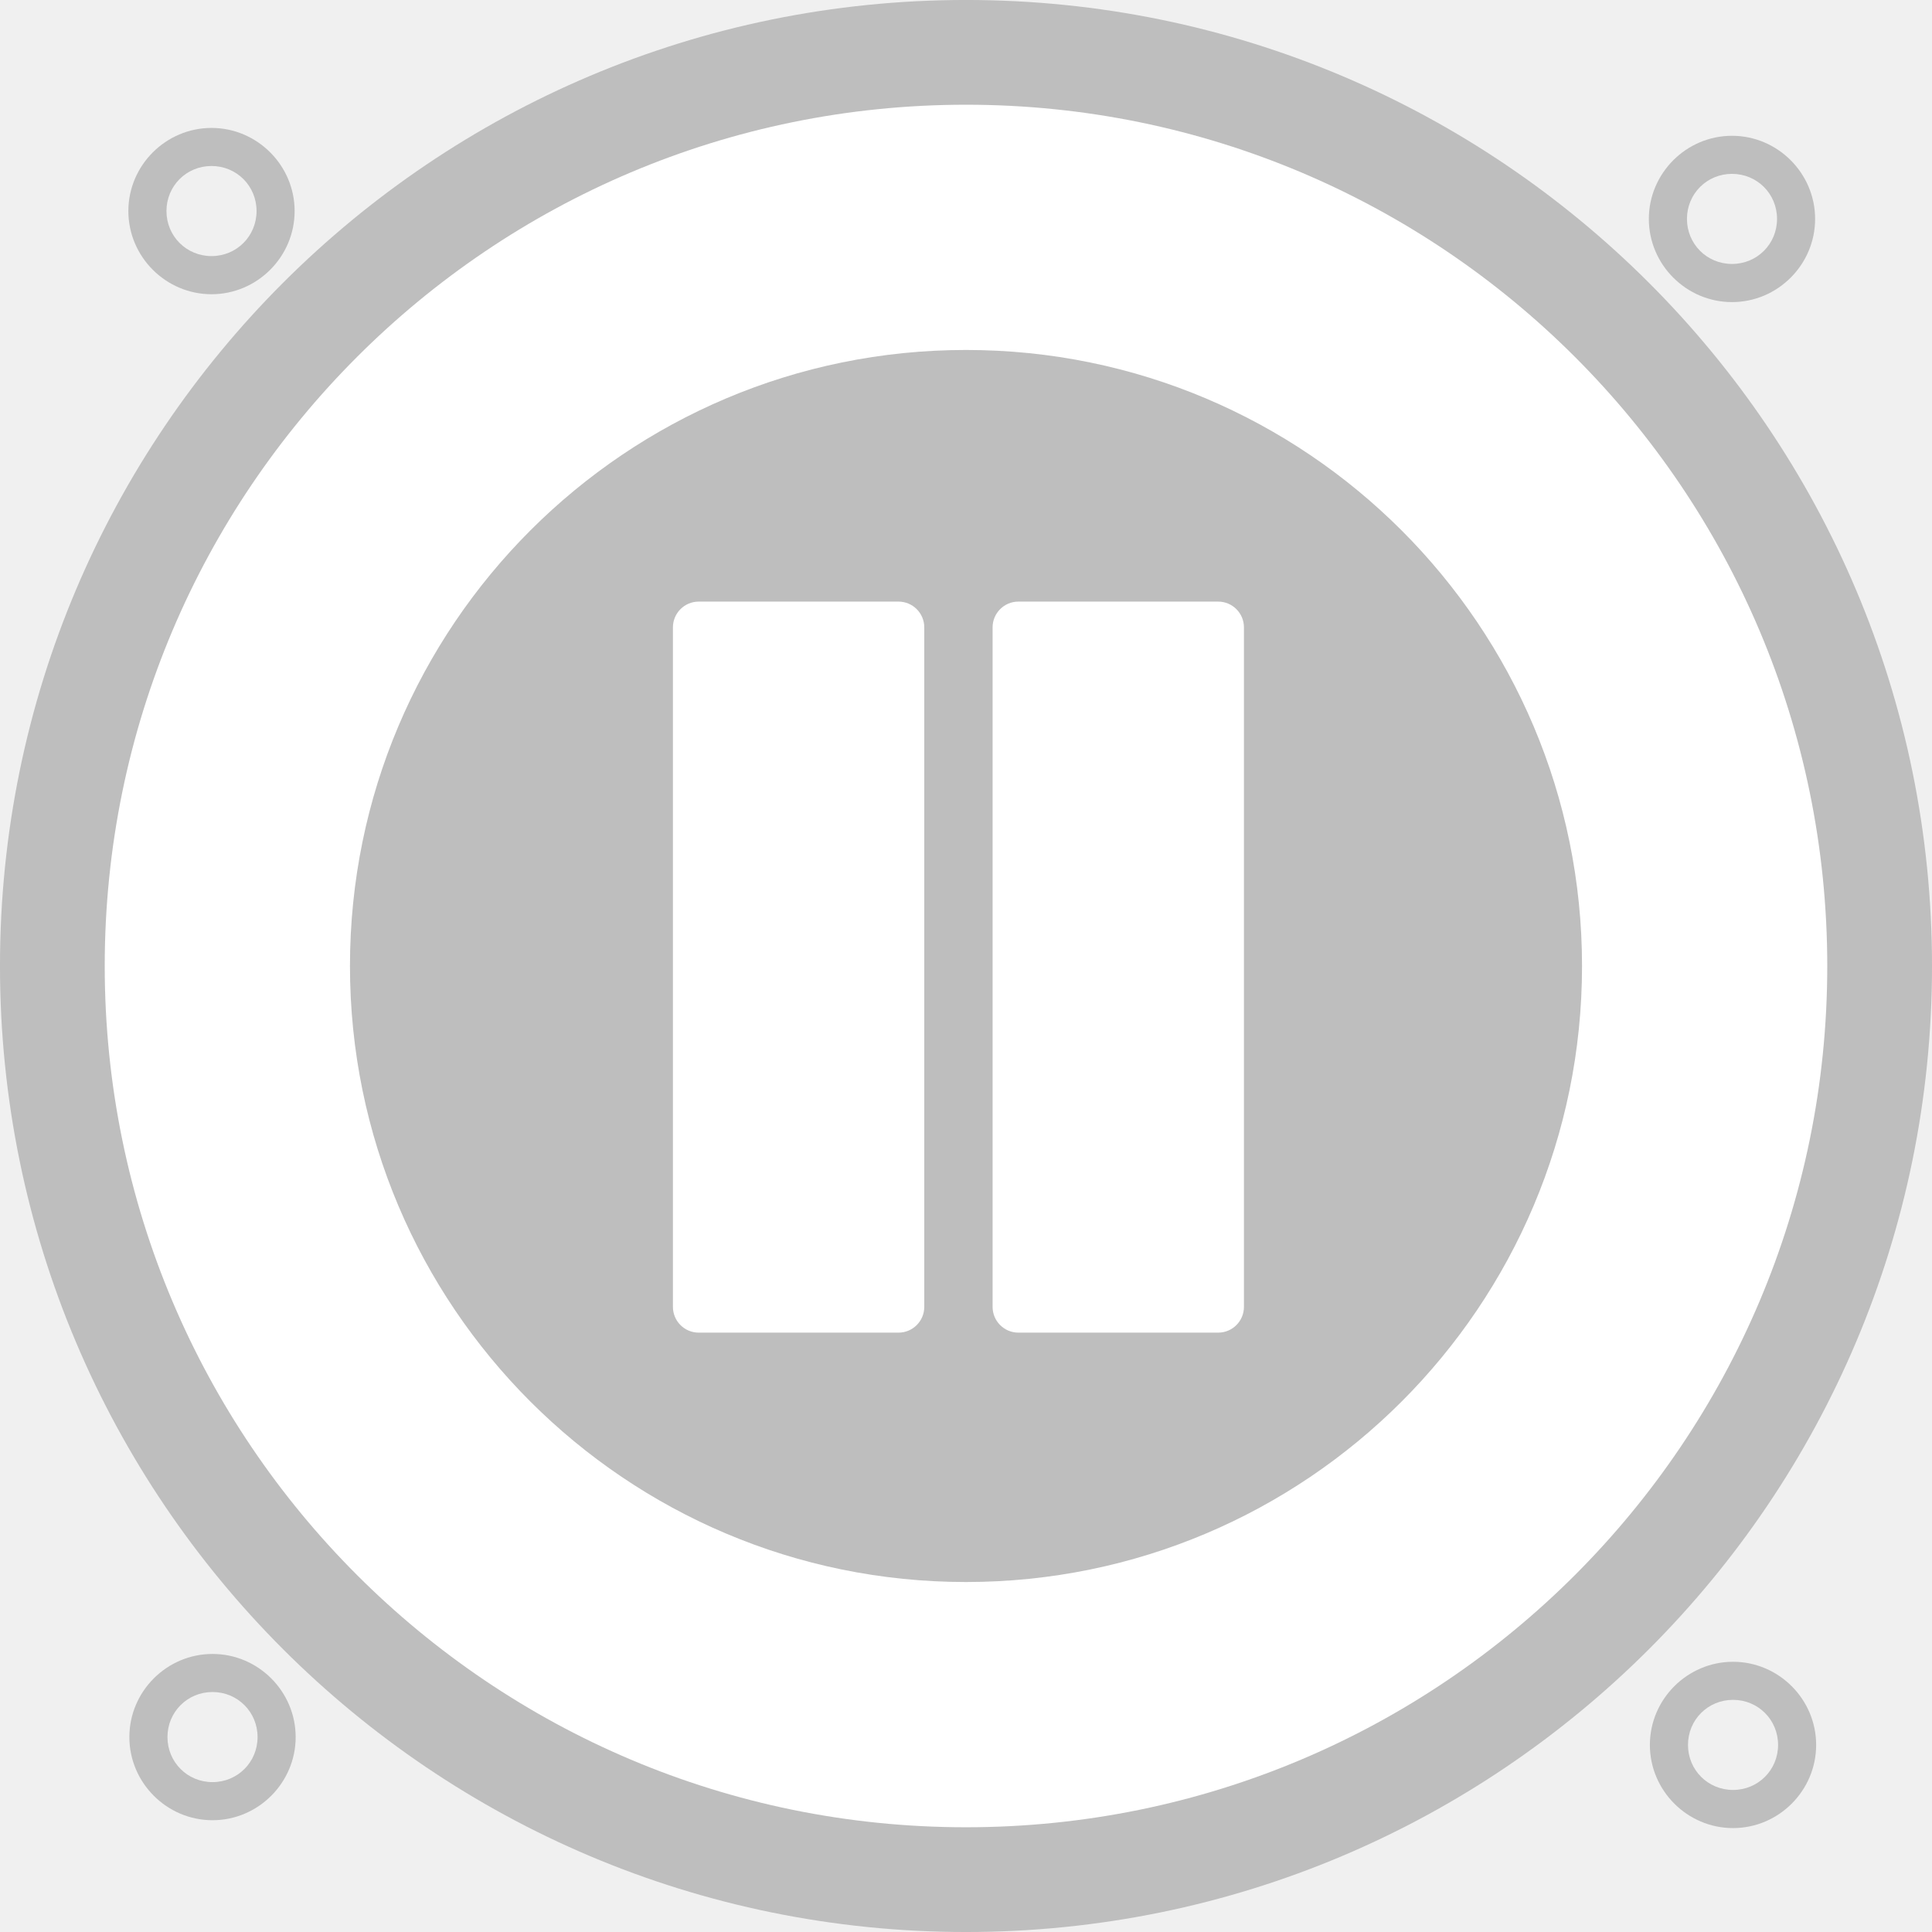
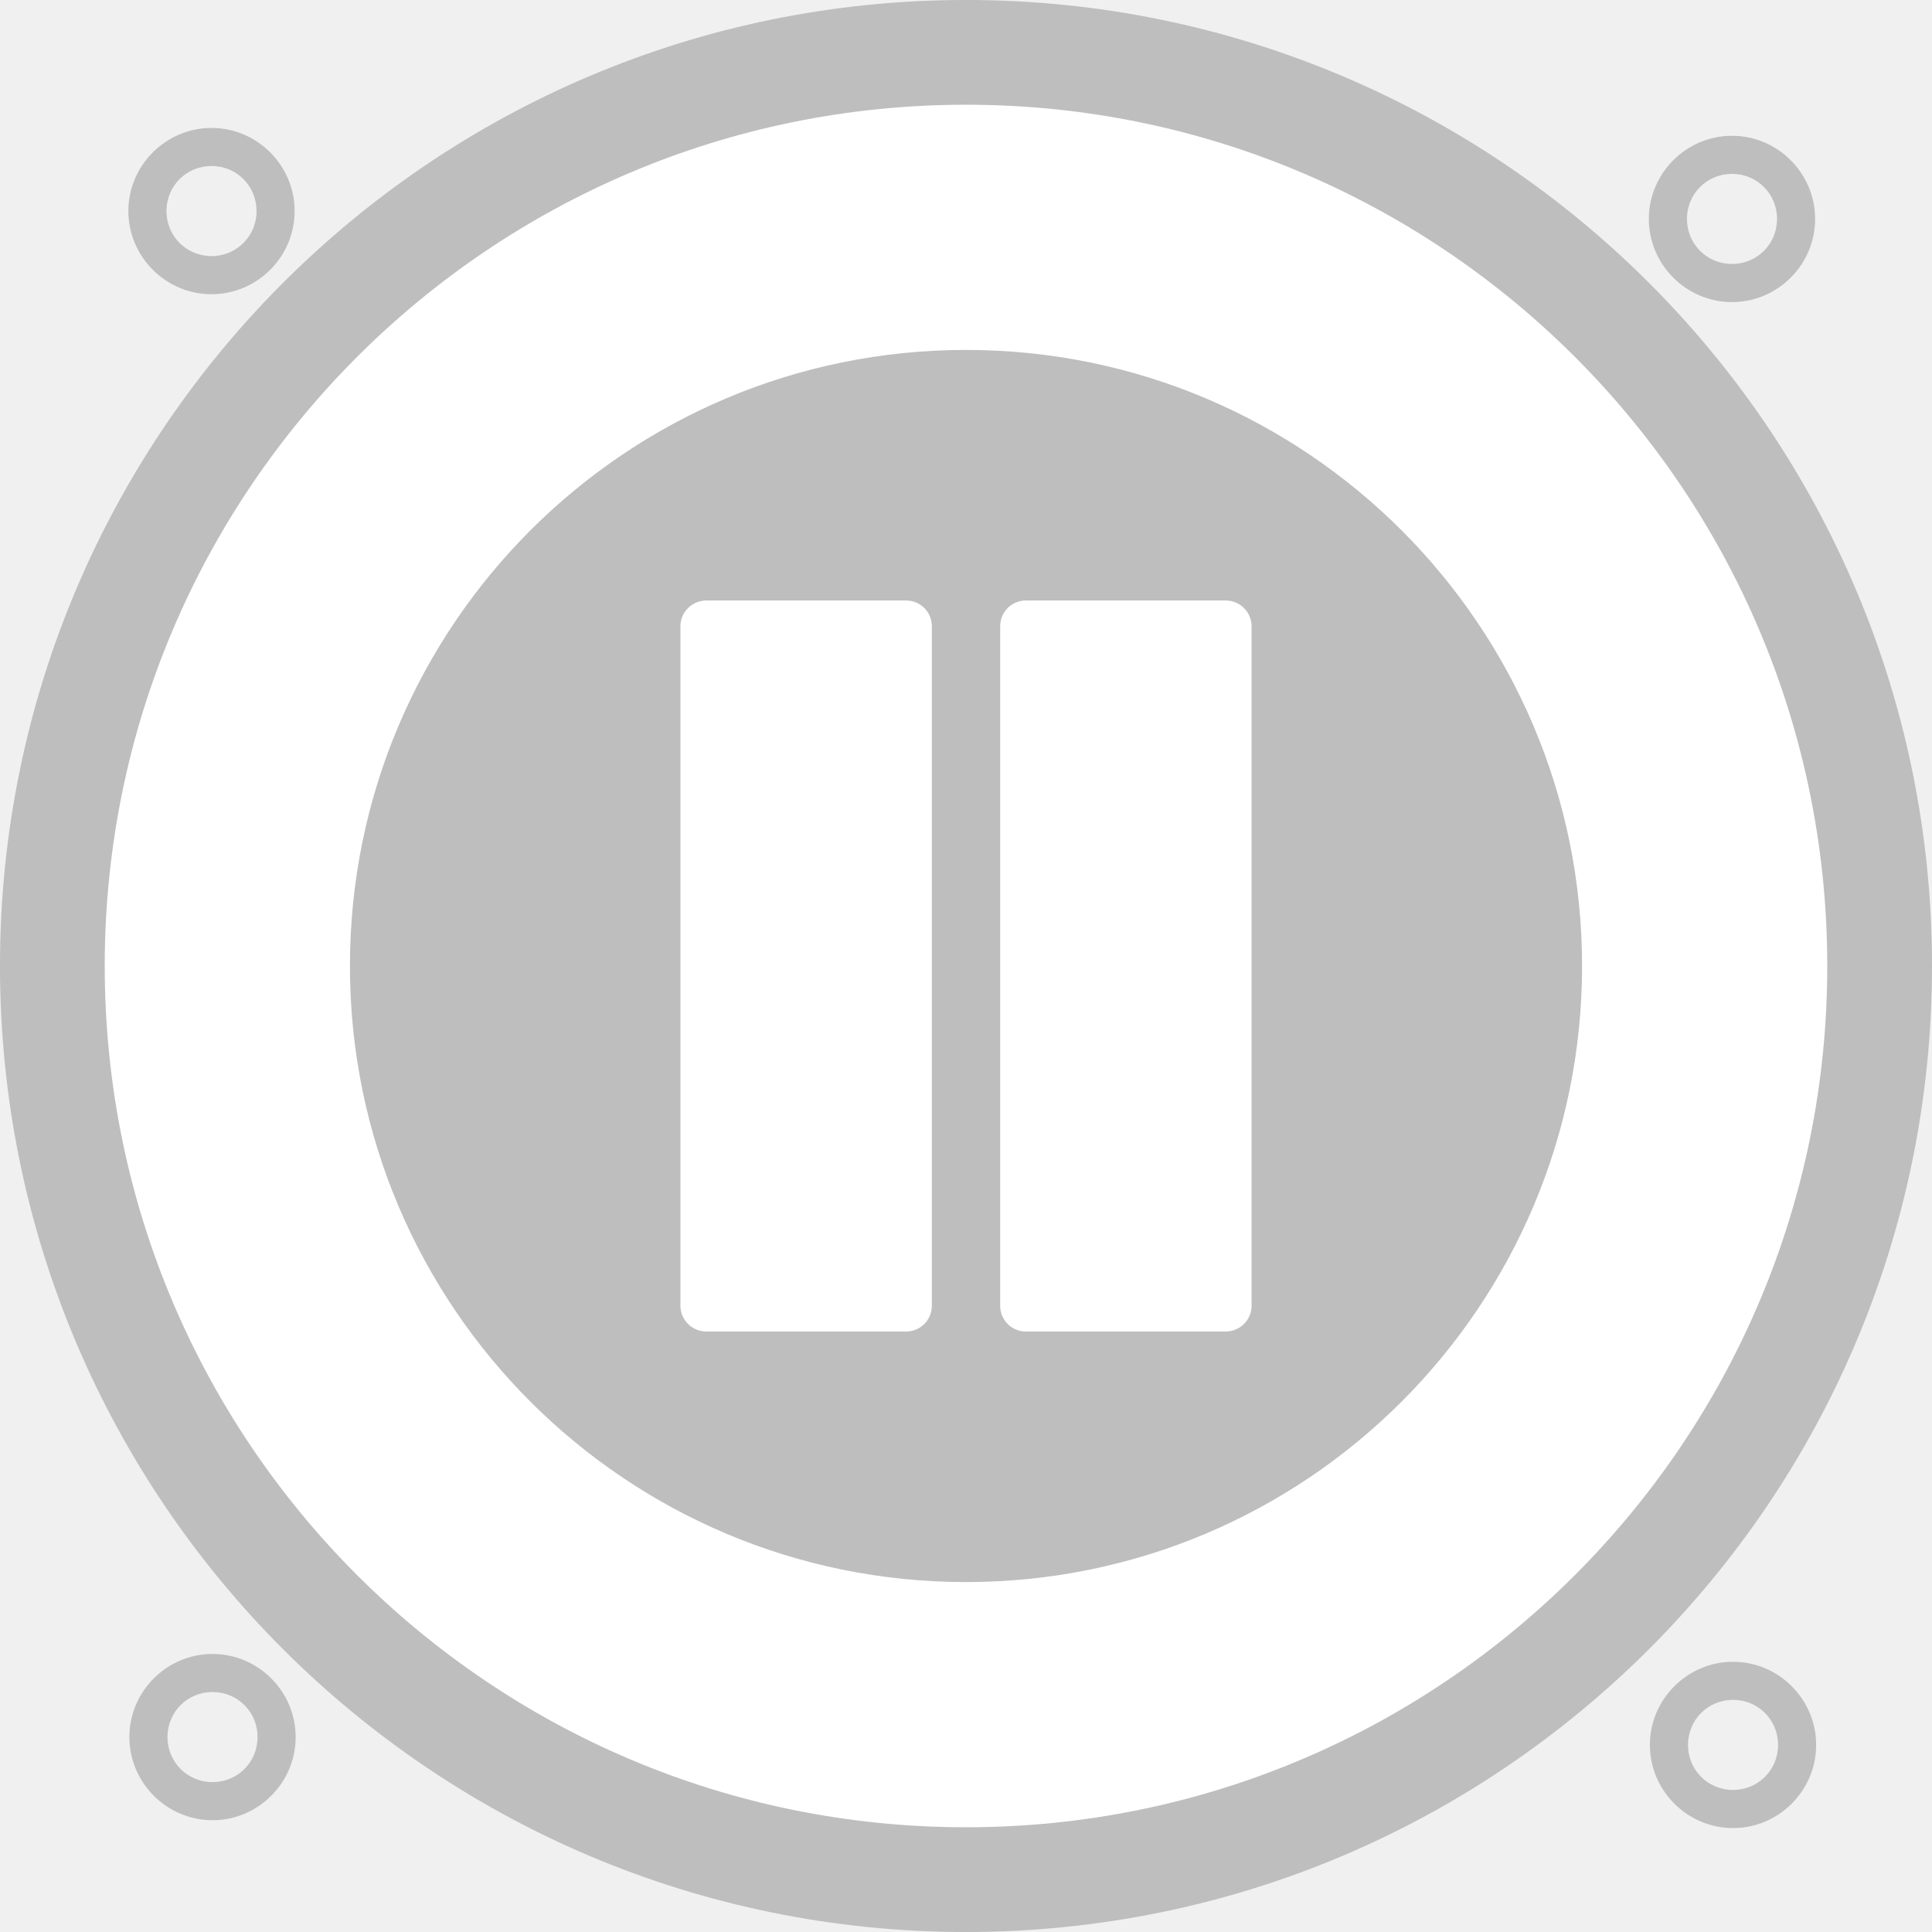
<svg xmlns="http://www.w3.org/2000/svg" width="16" height="16" id="svg3285" version="1.1">
  <defs id="defs3287">
    <linearGradient id="linearGradient3975">
      <stop style="stop-color:#000011;stop-opacity:1;" offset="0" id="stop3977" />
      <stop id="stop3989" offset="0.6" style="stop-color:#00003c;stop-opacity:0.875;" />
      <stop style="stop-color:#000047;stop-opacity:0.812;" offset="0.717" id="stop3993" />
      <stop id="stop3985" offset="0.835" style="stop-color:#000058;stop-opacity:0.749;" />
      <stop id="stop3983" offset="0.941" style="stop-color:#000050;stop-opacity:0.498;" />
      <stop style="stop-color:#000048;stop-opacity:0;" offset="1" id="stop3979" />
    </linearGradient>
    <filter id="filter3929-9" style="color-interpolation-filters:sRGB">
      <feGaussianBlur stdDeviation="0.924" id="feGaussianBlur3931-0" />
    </filter>
    <linearGradient id="linearGradient3975-4">
      <stop style="stop-color:#000011;stop-opacity:1;" offset="0" id="stop3977-9" />
      <stop id="stop3989-2" offset="0.6" style="stop-color:#00003c;stop-opacity:0.875;" />
      <stop style="stop-color:#000047;stop-opacity:0.812;" offset="0.717" id="stop3993-0" />
      <stop id="stop3985-6" offset="0.835" style="stop-color:#000058;stop-opacity:0.749;" />
      <stop id="stop3983-2" offset="0.941" style="stop-color:#000050;stop-opacity:0.498;" />
      <stop style="stop-color:#000048;stop-opacity:0;" offset="1" id="stop3979-8" />
    </linearGradient>
  </defs>
  <g id="layer1" transform="translate(-24,-24)">
    <g id="g4246" transform="matrix(0.2960597,0,0,0.2960597,-1.495326,18.22873)" style="stroke:none">
      <circle r="184.858" cy="375.56" cx="277.792" transform="matrix(0.11727,0,0,0.11727,80.56042,2.473272)" id="path3827-8" style="fill:#ffffff;fill-opacity:1;fill-rule:nonzero;stroke:none;stroke-width:9.084;stroke-linecap:round;stroke-linejoin:round;stroke-miterlimit:4;stroke-dasharray:none;stroke-opacity:1;filter:url(#filter3929-9)" />
      <circle r="27.022" cy="46.515" cx="113.137" id="path2985-5" style="fill:#bebebe;fill-opacity:1;fill-rule:nonzero;stroke:none;stroke-opacity:1" />
      <circle r="24.092" cy="46.515" cx="113.137" id="path2987-8" style="fill:#ffffff;fill-opacity:1;fill-rule:nonzero;stroke:none;stroke-opacity:1" />
      <path style="color:#000000;font-style:normal;font-variant:normal;font-weight:normal;font-stretch:normal;font-size:medium;line-height:normal;font-family:sans-serif;text-indent:0;text-align:start;text-decoration:none;text-decoration-line:none;text-decoration-style:solid;text-decoration-color:#000000;letter-spacing:normal;word-spacing:normal;text-transform:none;direction:ltr;block-progression:tb;writing-mode:lr-tb;baseline-shift:baseline;text-anchor:start;white-space:normal;clip-rule:nonzero;display:inline;overflow:visible;visibility:visible;opacity:1;isolation:auto;mix-blend-mode:normal;color-interpolation:sRGB;color-interpolation-filters:linearRGB;solid-color:#000000;solid-opacity:1;fill:#bebebe;fill-opacity:1;fill-rule:nonzero;stroke:none;stroke-width:4.261;stroke-linecap:round;stroke-linejoin:round;stroke-miterlimit:4;stroke-dasharray:none;stroke-dashoffset:0;stroke-opacity:1;color-rendering:auto;image-rendering:auto;shape-rendering:auto;text-rendering:auto;enable-background:accumulate" d="m 92.032,23.072 c -1.278,0 -2.326,1.048 -2.326,2.326 0,1.278 1.048,2.326 2.326,2.326 1.278,0 2.325,-1.048 2.325,-2.326 0,-1.278 -1.047,-2.326 -2.325,-2.326 z m 0,1.065 c 0.702,0 1.26,0.558 1.26,1.26 0,0.702 -0.558,1.26 -1.26,1.26 -0.702,0 -1.26,-0.558 -1.26,-1.26 0,-0.702 0.558,-1.26 1.26,-1.26 z" id="path3997-2" />
      <path style="color:#000000;font-style:normal;font-variant:normal;font-weight:normal;font-stretch:normal;font-size:medium;line-height:normal;font-family:sans-serif;text-indent:0;text-align:start;text-decoration:none;text-decoration-line:none;text-decoration-style:solid;text-decoration-color:#000000;letter-spacing:normal;word-spacing:normal;text-transform:none;direction:ltr;block-progression:tb;writing-mode:lr-tb;baseline-shift:baseline;text-anchor:start;white-space:normal;clip-rule:nonzero;display:inline;overflow:visible;visibility:visible;opacity:1;isolation:auto;mix-blend-mode:normal;color-interpolation:sRGB;color-interpolation-filters:linearRGB;solid-color:#000000;solid-opacity:1;fill:#bebebe;fill-opacity:1;fill-rule:nonzero;stroke:none;stroke-width:4.261;stroke-linecap:round;stroke-linejoin:round;stroke-miterlimit:4;stroke-dasharray:none;stroke-dashoffset:0;stroke-opacity:1;color-rendering:auto;image-rendering:auto;shape-rendering:auto;text-rendering:auto;enable-background:accumulate" d="m 134.564,23.292 c -1.278,0 -2.326,1.048 -2.326,2.326 0,1.278 1.048,2.326 2.326,2.326 1.278,0 2.325,-1.048 2.325,-2.326 0,-1.278 -1.047,-2.326 -2.325,-2.326 z m 0,1.065 c 0.702,0 1.26,0.558 1.26,1.26 0,0.702 -0.558,1.26 -1.26,1.26 -0.702,0 -1.26,-0.558 -1.26,-1.26 0,-0.702 0.558,-1.26 1.26,-1.26 z" id="path3997-42-6" />
      <path style="color:#000000;font-style:normal;font-variant:normal;font-weight:normal;font-stretch:normal;font-size:medium;line-height:normal;font-family:sans-serif;text-indent:0;text-align:start;text-decoration:none;text-decoration-line:none;text-decoration-style:solid;text-decoration-color:#000000;letter-spacing:normal;word-spacing:normal;text-transform:none;direction:ltr;block-progression:tb;writing-mode:lr-tb;baseline-shift:baseline;text-anchor:start;white-space:normal;clip-rule:nonzero;display:inline;overflow:visible;visibility:visible;opacity:1;isolation:auto;mix-blend-mode:normal;color-interpolation:sRGB;color-interpolation-filters:linearRGB;solid-color:#000000;solid-opacity:1;fill:#bebebe;fill-opacity:1;fill-rule:nonzero;stroke:none;stroke-width:4.261;stroke-linecap:round;stroke-linejoin:round;stroke-miterlimit:4;stroke-dasharray:none;stroke-dashoffset:0;stroke-opacity:1;color-rendering:auto;image-rendering:auto;shape-rendering:auto;text-rendering:auto;enable-background:accumulate" d="m 92.06,65.759 c -1.278,0 -2.326,1.047 -2.326,2.325 0,1.278 1.048,2.326 2.326,2.326 1.278,0 2.326,-1.048 2.326,-2.326 0,-1.278 -1.048,-2.325 -2.326,-2.325 z m 0,1.065 c 0.702,0 1.26,0.558 1.26,1.26 0,0.702 -0.558,1.26 -1.26,1.26 -0.702,0 -1.26,-0.558 -1.26,-1.26 0,-0.702 0.558,-1.26 1.26,-1.26 z" id="path3997-9-7" />
      <path style="color:#000000;font-style:normal;font-variant:normal;font-weight:normal;font-stretch:normal;font-size:medium;line-height:normal;font-family:sans-serif;text-indent:0;text-align:start;text-decoration:none;text-decoration-line:none;text-decoration-style:solid;text-decoration-color:#000000;letter-spacing:normal;word-spacing:normal;text-transform:none;direction:ltr;block-progression:tb;writing-mode:lr-tb;baseline-shift:baseline;text-anchor:start;white-space:normal;clip-rule:nonzero;display:inline;overflow:visible;visibility:visible;opacity:1;isolation:auto;mix-blend-mode:normal;color-interpolation:sRGB;color-interpolation-filters:linearRGB;solid-color:#000000;solid-opacity:1;fill:#bebebe;fill-opacity:1;fill-rule:nonzero;stroke:none;stroke-width:4.261;stroke-linecap:round;stroke-linejoin:round;stroke-miterlimit:4;stroke-dasharray:none;stroke-dashoffset:0;stroke-opacity:1;color-rendering:auto;image-rendering:auto;shape-rendering:auto;text-rendering:auto;enable-background:accumulate" d="m 134.593,65.978 c -1.278,0 -2.326,1.048 -2.326,2.326 0,1.278 1.048,2.326 2.326,2.326 1.278,0 2.325,-1.048 2.325,-2.326 0,-1.278 -1.047,-2.326 -2.325,-2.326 z m 0,1.065 c 0.702,0 1.26,0.558 1.26,1.26 0,0.702 -0.558,1.26 -1.26,1.26 -0.702,0 -1.26,-0.558 -1.26,-1.26 0,-0.702 0.558,-1.26 1.26,-1.26 z" id="path3997-42-8-2" />
-       <circle r="17.232" cy="46.515" cx="113.137" id="path3933-5" style="fill:#bebebe;fill-opacity:1;fill-rule:nonzero;stroke:none;stroke-width:1.25;stroke-linecap:round;stroke-linejoin:round;stroke-miterlimit:4;stroke-dasharray:none;stroke-opacity:1" />
-       <path id="rect4826-9-1" d="m 105.66,36.322 c -0.398,1.42e-4 -0.721,0.323 -0.721,0.721 l 0,19.007 c 1.5e-4,0.398 0.323,0.721 0.721,0.721 l 5.589,0 c 0.398,-1.48e-4 0.721,-0.323 0.721,-0.721 l 0,-19.007 c -1.5e-4,-0.398 -0.323,-0.721 -0.721,-0.721 z m 5.02,12.957 -0.152,-11.515 0,17.565 0.613,0.921 z" style="color:#000000;font-style:normal;font-variant:normal;font-weight:normal;font-stretch:normal;font-size:medium;line-height:normal;font-family:sans-serif;text-indent:0;text-align:start;text-decoration:none;text-decoration-line:none;text-decoration-style:solid;text-decoration-color:#000000;letter-spacing:normal;word-spacing:normal;text-transform:none;direction:ltr;block-progression:tb;writing-mode:lr-tb;baseline-shift:baseline;text-anchor:start;white-space:normal;clip-rule:nonzero;display:inline;overflow:visible;visibility:visible;opacity:1;isolation:auto;mix-blend-mode:normal;color-interpolation:sRGB;color-interpolation-filters:linearRGB;solid-color:#000000;solid-opacity:1;fill:#ffffff;fill-opacity:1;fill-rule:nonzero;stroke:none;stroke-width:5.795;stroke-linecap:round;stroke-linejoin:round;stroke-miterlimit:4;stroke-dasharray:none;stroke-dashoffset:0;stroke-opacity:1;color-rendering:auto;image-rendering:auto;shape-rendering:auto;text-rendering:auto;enable-background:accumulate" />
-       <path id="rect4826-9-0-8" d="m 114.602,36.322 c -0.398,1.48e-4 -0.721,0.323 -0.721,0.721 l 0,19.007 c 1.5e-4,0.398 0.323,0.721 0.721,0.721 l 5.589,0 c 0.398,-1.48e-4 0.721,-0.323 0.721,-0.721 l 0,-19.007 c -1.5e-4,-0.398 -0.323,-0.721 -0.721,-0.721 z m 5.327,18.177 -0.459,-16.735 -0.614,15.876 -3.533,1.689 z" style="color:#000000;font-style:normal;font-variant:normal;font-weight:normal;font-stretch:normal;font-size:medium;line-height:normal;font-family:sans-serif;text-indent:0;text-align:start;text-decoration:none;text-decoration-line:none;text-decoration-style:solid;text-decoration-color:#000000;letter-spacing:normal;word-spacing:normal;text-transform:none;direction:ltr;block-progression:tb;writing-mode:lr-tb;baseline-shift:baseline;text-anchor:start;white-space:normal;clip-rule:nonzero;display:inline;overflow:visible;visibility:visible;opacity:1;isolation:auto;mix-blend-mode:normal;color-interpolation:sRGB;color-interpolation-filters:linearRGB;solid-color:#000000;solid-opacity:1;fill:#ffffff;fill-opacity:1;fill-rule:nonzero;stroke:none;stroke-width:5.795;stroke-linecap:round;stroke-linejoin:round;stroke-miterlimit:4;stroke-dasharray:none;stroke-dashoffset:0;stroke-opacity:1;color-rendering:auto;image-rendering:auto;shape-rendering:auto;text-rendering:auto;enable-background:accumulate" />
+       <path style="fill:#bebebe;fill-opacity:1;fill-rule:nonzero;stroke:none;stroke-width:1.25;stroke-linecap:round;stroke-linejoin:round;stroke-miterlimit:4;stroke-dasharray:none;stroke-opacity:1" d="M 8 2.898 A 5.102 5.102 0 0 0 2.898 8 A 5.102 5.102 0 0 0 8 13.102 A 5.102 5.102 0 0 0 13.102 8 A 5.102 5.102 0 0 0 8 2.898 z M 5.85 4.973 L 7.504 4.973 C 7.622 4.973 7.717 5.068 7.717 5.186 L 7.717 10.814 C 7.717 10.932 7.622 11.027 7.504 11.027 L 5.85 11.027 C 5.732 11.027 5.635 10.932 5.635 10.814 L 5.635 5.186 C 5.635 5.068 5.732 4.973 5.85 4.973 z M 8.496 4.973 L 10.15 4.973 C 10.268 4.973 10.365 5.068 10.365 5.186 L 10.365 10.814 C 10.365 10.932 10.268 11.027 10.15 11.027 L 8.496 11.027 C 8.378 11.027 8.283 10.932 8.283 10.814 L 8.283 5.186 C 8.283 5.068 8.378 4.973 8.496 4.973 z " transform="matrix(3.377698,0,0,3.377698,86.1155,19.4936)" id="path3933-5" />
    </g>
  </g>
</svg>
